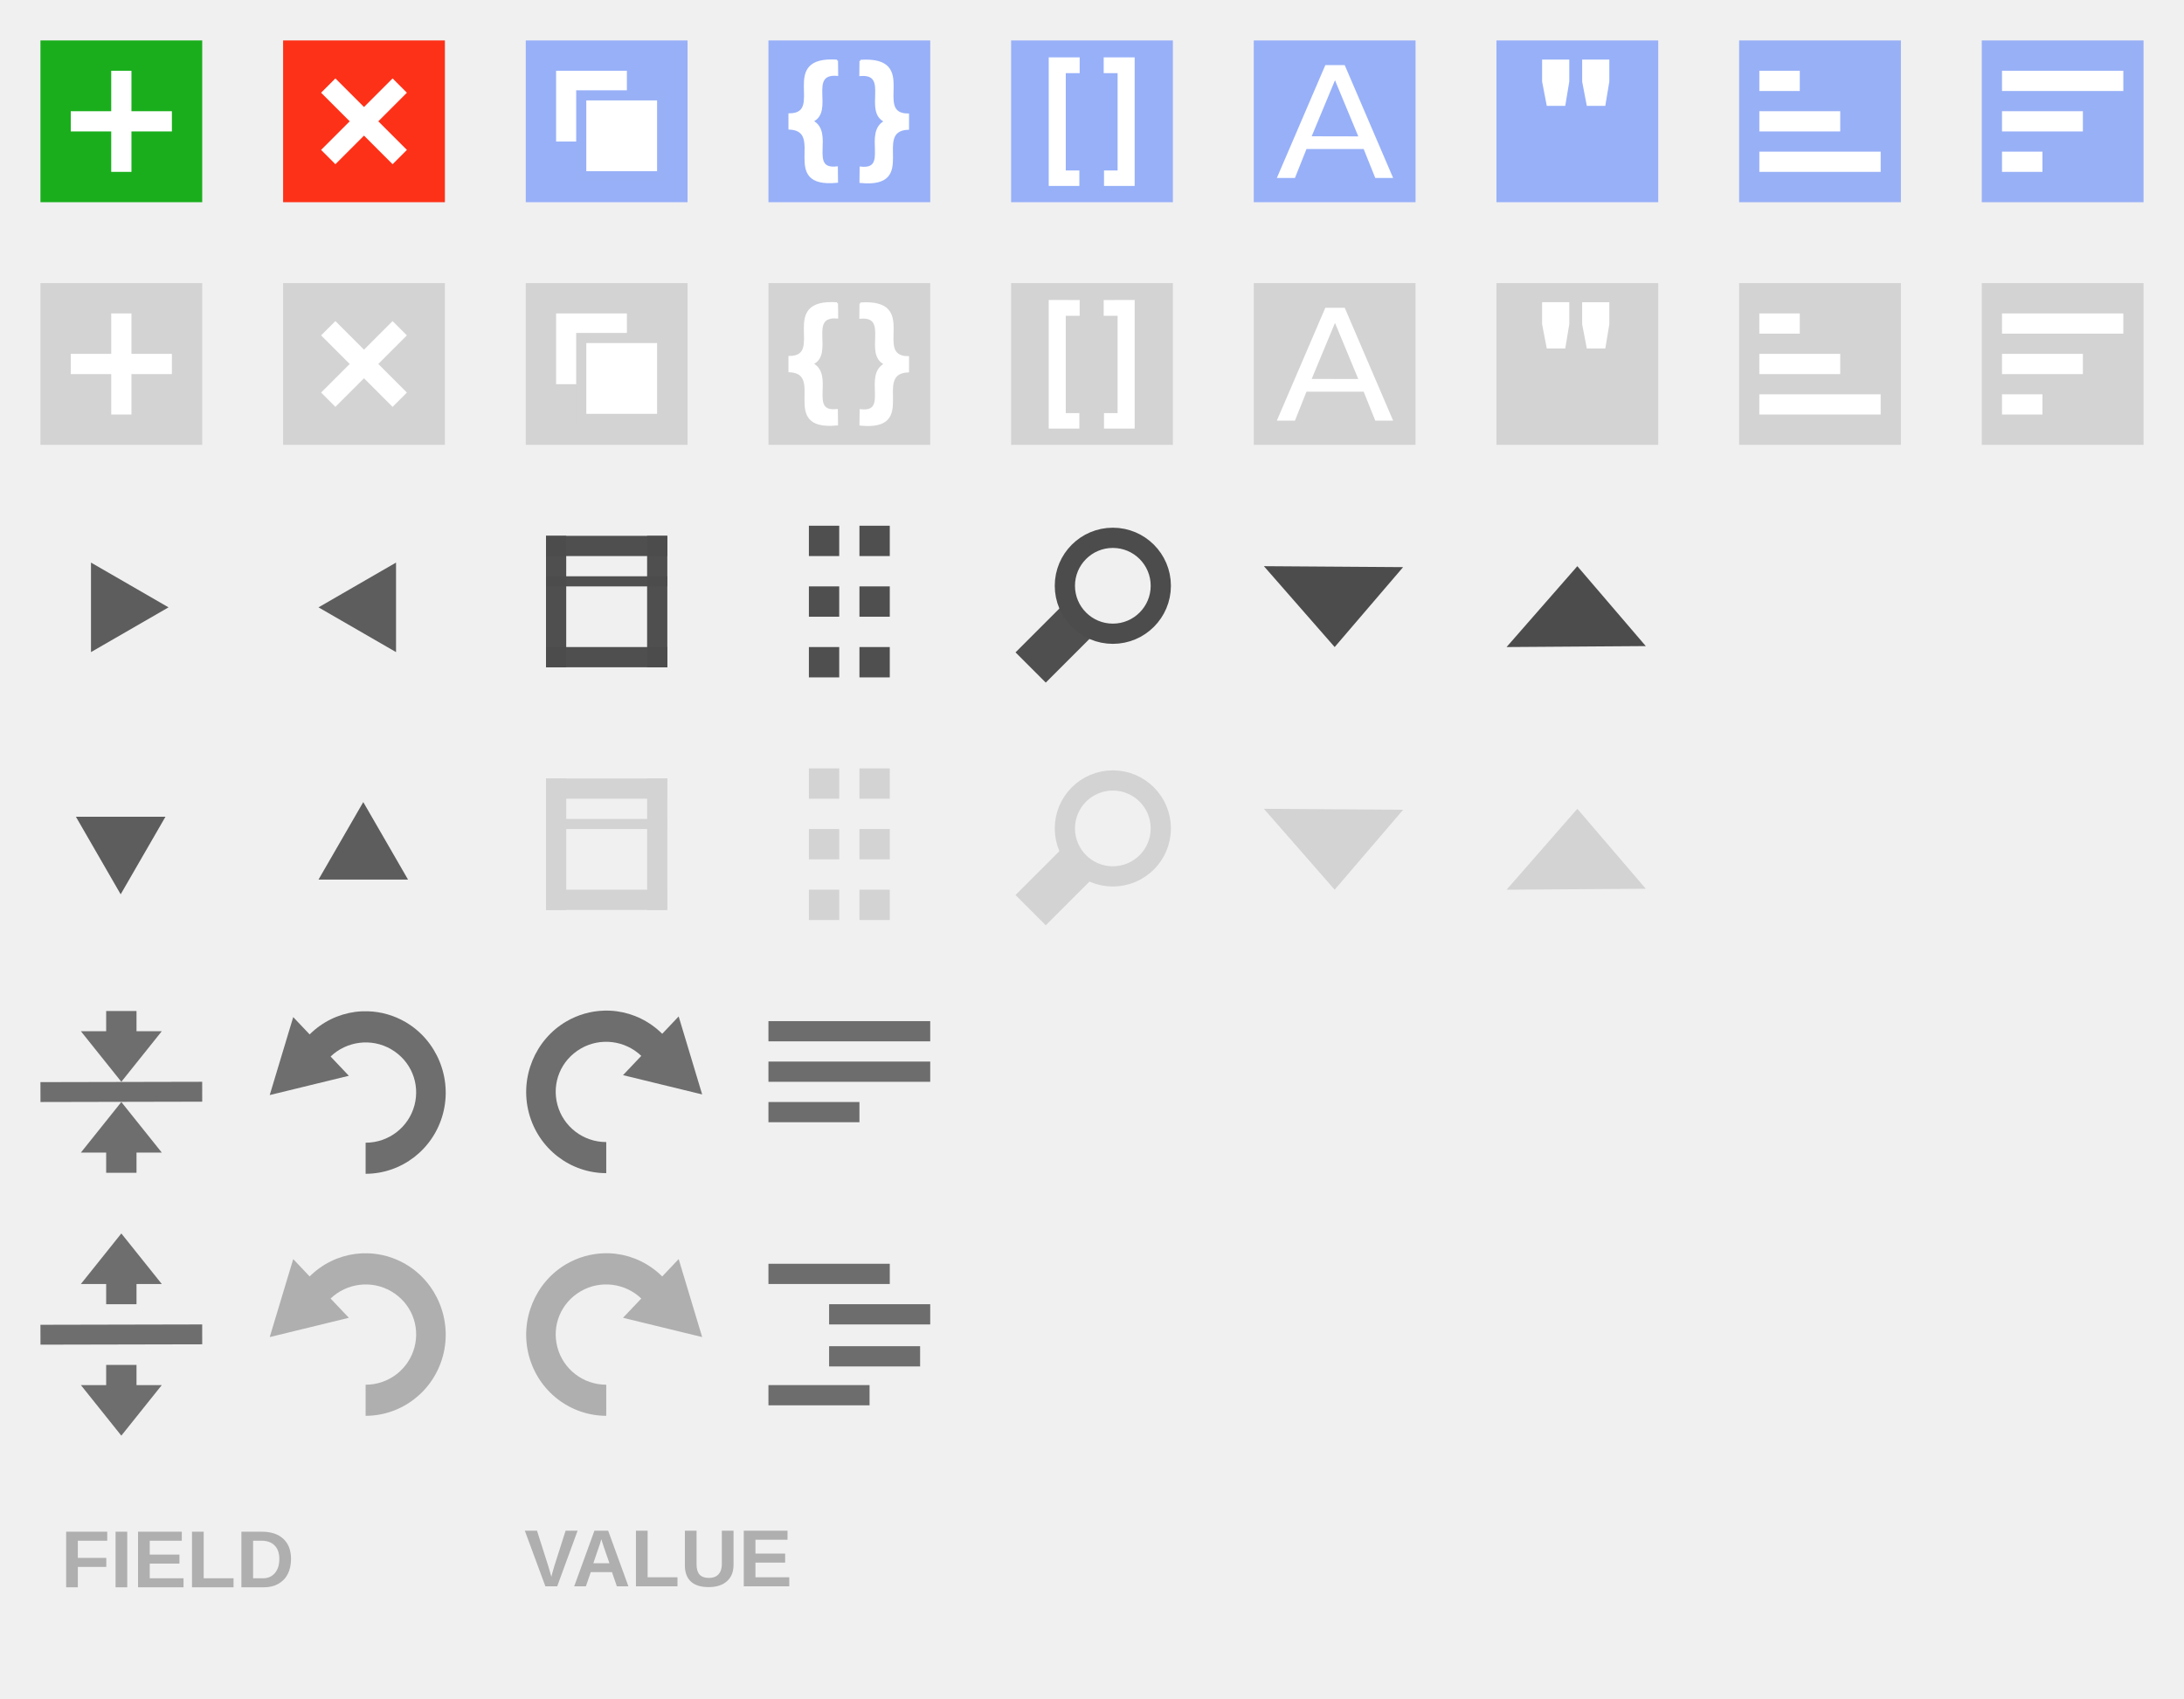
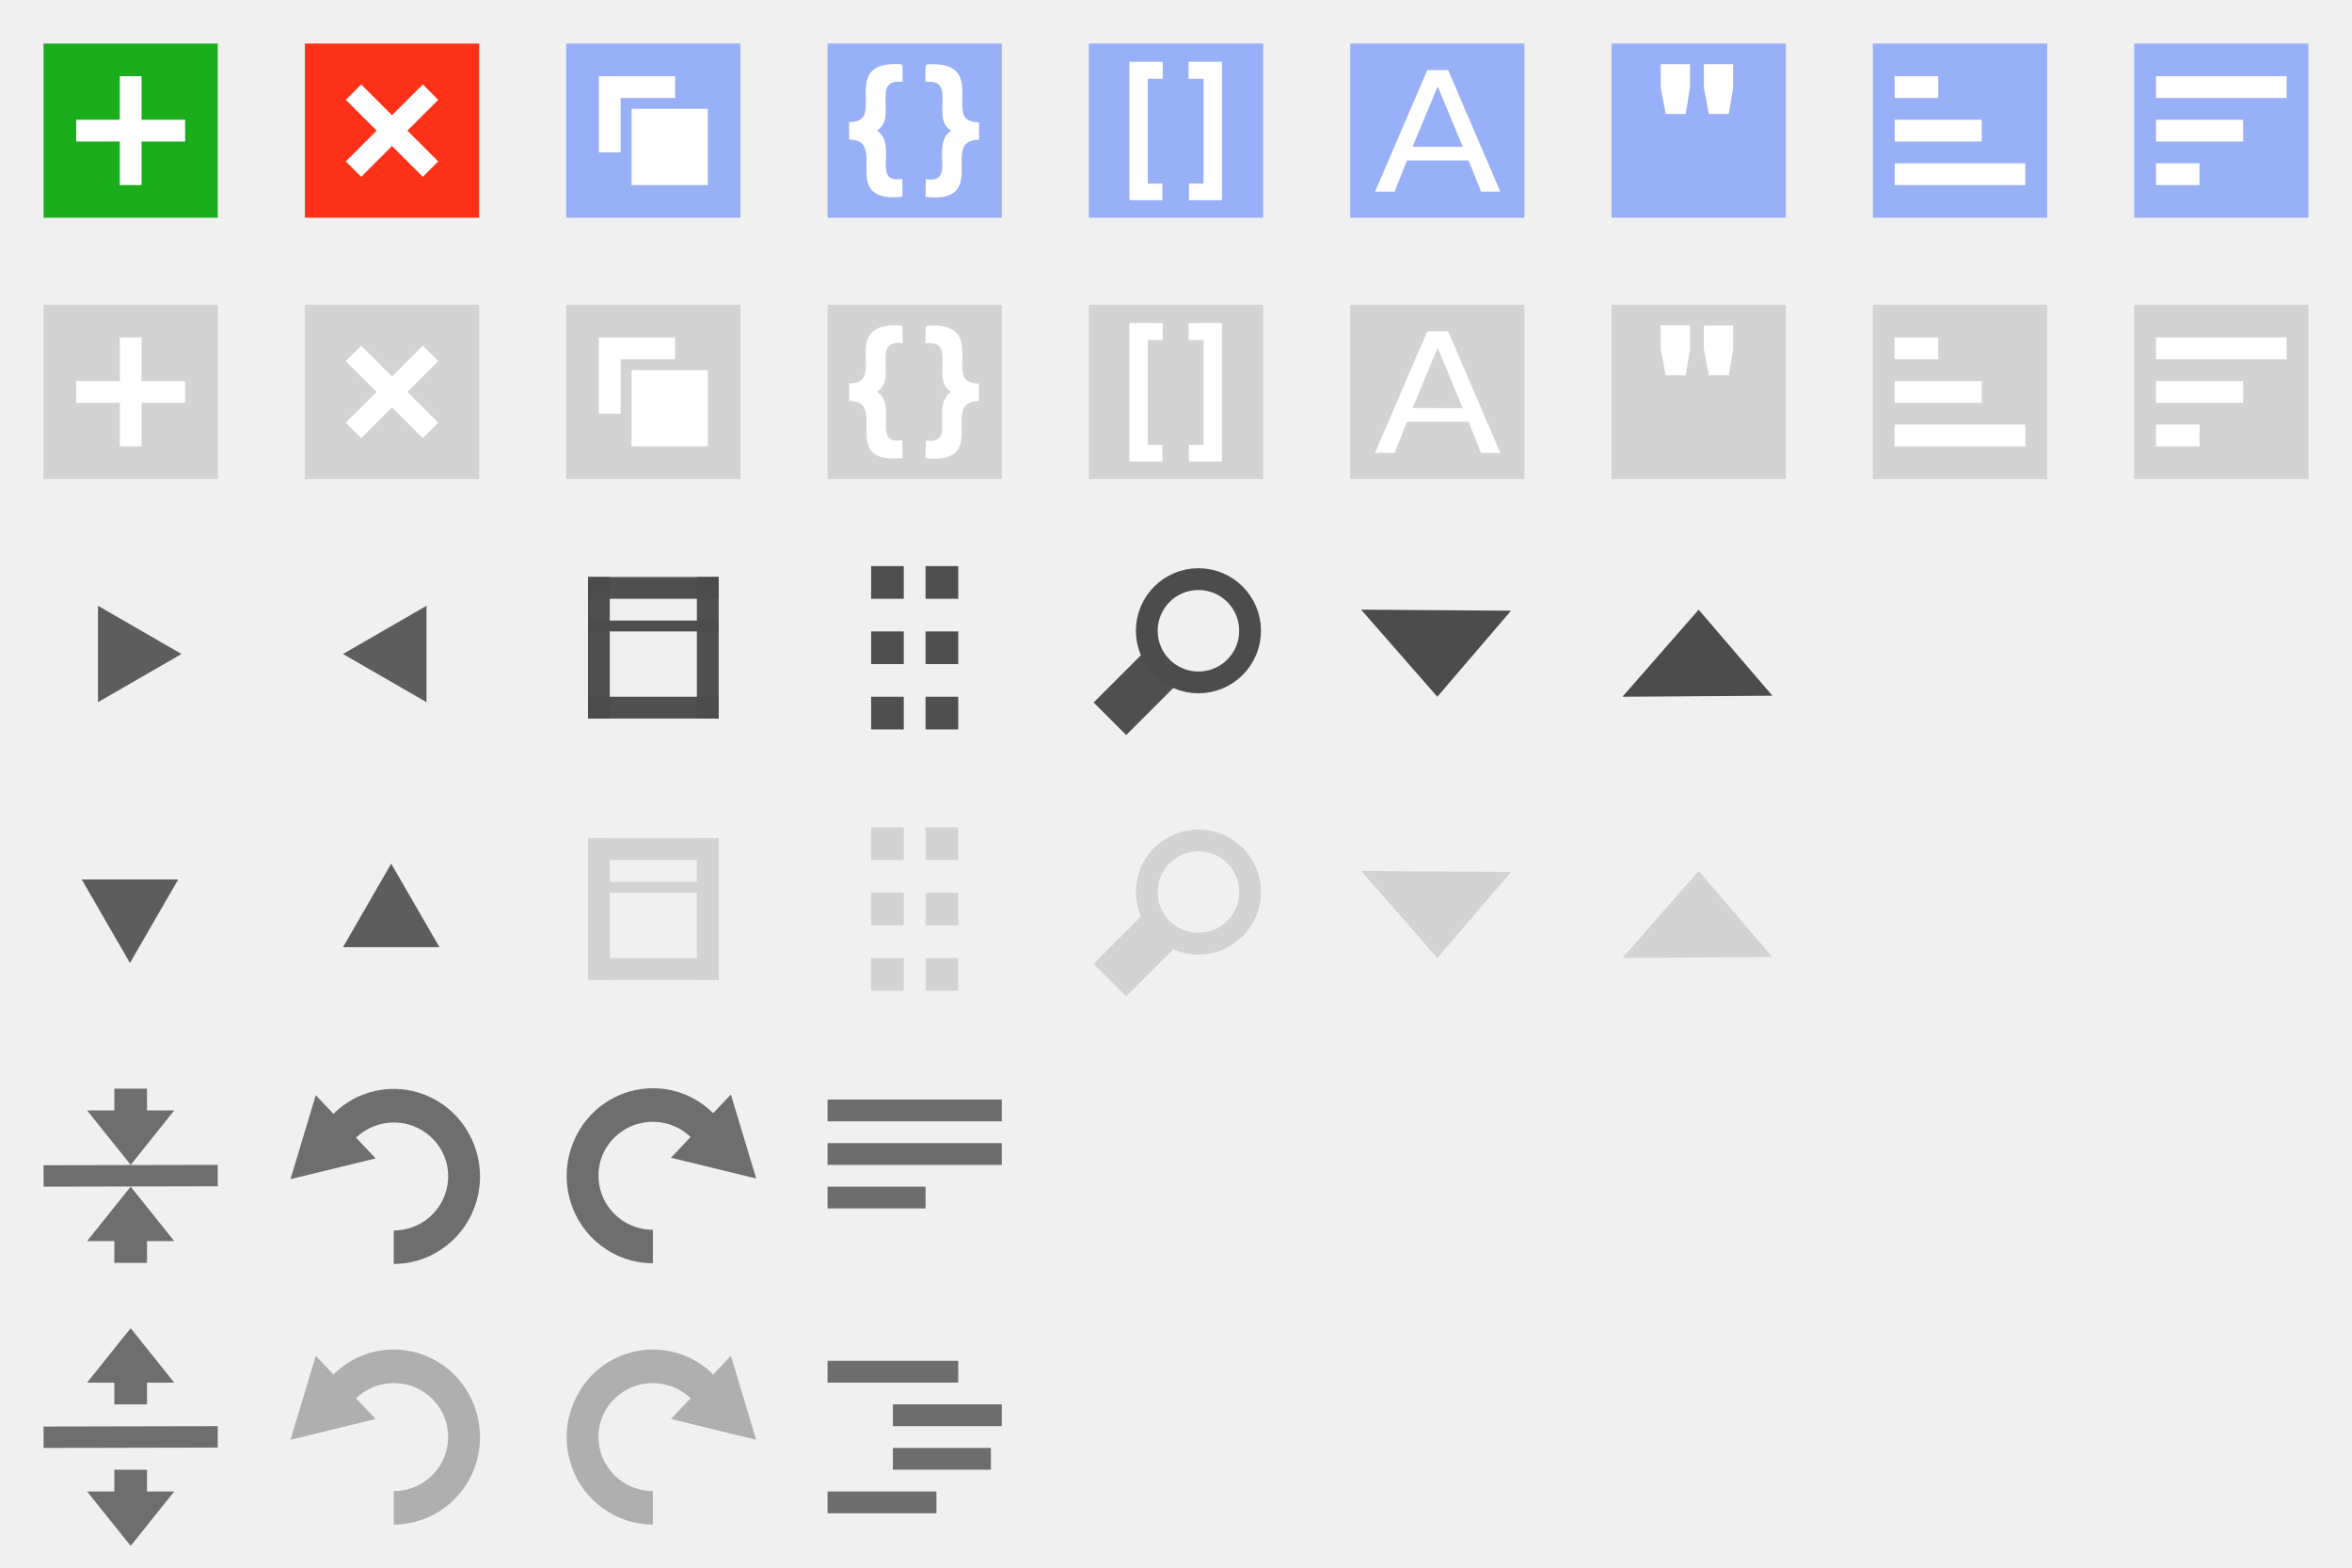
- <svg xmlns="http://www.w3.org/2000/svg" width="216" height="168" id="svg4136" version="1.1">
+ <svg xmlns="http://www.w3.org/2000/svg" width="216" height="144" id="svg4136" version="1.1">
  <defs id="defs4146" />
  <g id="g4138">
    <g id="g4394">
-       <rect style="fill:#1aae1c;fill-opacity:1" id="svg_1" height="16" width="16" y="4" x="4" stroke-width="0" stroke="#000000" fill="#98b0f6" />
-       <rect id="svg_1-7" height="16" width="16" y="4" x="28" style="fill:#fd3118;stroke:#000000;stroke-width:0;fill-opacity:1" />
-       <rect style="fill:#97b0f8;stroke:none;stroke-width:0;fill-opacity:1" x="52" y="4" width="16" height="16" id="rect4165" />
+       <rect style="fill:#1aae1c;fill-opacity:1;stroke:none;stroke-width:0" id="svg_1" height="16" width="16" y="4" x="4" />
+       <rect id="svg_1-7" height="16" width="16" y="4" x="28" style="fill:#fd3118;fill-opacity:1;stroke:none;stroke-width:0" />
+       <rect style="fill:#97b0f8;fill-opacity:1;stroke:none;stroke-width:0" x="52" y="4" width="16" height="16" id="rect4165" />
      <rect id="rect4175" height="16" width="16" y="4" x="172" style="fill:#98b0f6;stroke:none;stroke-width:0" />
      <rect id="rect4175-3" height="16" width="16" y="4" x="196" style="fill:#98b0f6;stroke:none;stroke-width:0" />
-       <g id="g4299">
-         <rect x="7" y="11" width="10" height="2" id="svg_1-1" style="fill:#ffffff;fill-opacity:1;stroke:#000000;stroke-width:0" />
-         <rect x="11" y="7" width="2" height="10" id="svg_1-1-1" style="fill:#ffffff;fill-opacity:1;stroke:#000000;stroke-width:0" />
+       <g id="g4299" style="stroke:none">
+         <rect x="7" y="11" width="10" height="2" id="svg_1-1" style="fill:#ffffff;fill-opacity:1;stroke:none;stroke-width:0" />
+         <rect x="11" y="7" width="2" height="10" id="svg_1-1-1" style="fill:#ffffff;fill-opacity:1;stroke:none;stroke-width:0" />
      </g>
-       <g id="g4299-3" transform="matrix(0.7071068,-0.7071068,0.7071068,0.7071068,19.02943,12)">
-         <rect x="7" y="11" width="10" height="2" id="svg_1-1-0" style="fill:#ffffff;fill-opacity:1;stroke:#000000;stroke-width:0" />
-         <rect x="11" y="7" width="2" height="10" id="svg_1-1-1-9" style="fill:#ffffff;fill-opacity:1;stroke:#000000;stroke-width:0" />
+       <g id="g4299-3" transform="matrix(0.7071068,-0.7071068,0.7071068,0.7071068,19.02943,12)" style="stroke:none">
+         <rect x="7" y="11" width="10" height="2" id="svg_1-1-0" style="fill:#ffffff;fill-opacity:1;stroke:none;stroke-width:0" />
+         <rect x="11" y="7" width="2" height="10" id="svg_1-1-1-9" style="fill:#ffffff;fill-opacity:1;stroke:none;stroke-width:0" />
      </g>
      <rect id="svg_1-7-5" height="7" width="7" y="7" x="55" style="fill:#ffffff;fill-opacity:1;stroke:#000000;stroke-width:0" />
-       <rect style="fill:#ffffff;fill-opacity:1;stroke:#98b0f6;stroke-width:2;stroke-miterlimit:4;stroke-dasharray:none" x="57.986" y="9.932" width="7" height="7" id="rect4354" />
-       <rect id="svg_1-7-5-7" height="7" width="7" y="9.932" x="57.986" style="fill:#ffffff;fill-opacity:1;stroke:#98b0f6;stroke-width:0;stroke-miterlimit:4;stroke-dasharray:none" />
+       <rect style="fill:#ffffff;fill-opacity:1;stroke:#98b0f6;stroke-width:2;stroke-miterlimit:4;stroke-dasharray:none" x="58" y="10" width="7" height="7" id="rect4354" />
+       <rect id="svg_1-7-5-7" height="7" width="7" y="10" x="58" style="fill:#ffffff;fill-opacity:1;stroke:#98b0f6;stroke-width:0;stroke-miterlimit:4;stroke-dasharray:none" />
      <g id="g4378">
        <rect style="fill:#ffffff;fill-opacity:1;stroke:#000000;stroke-width:0" x="198" y="11" width="8" height="2" id="svg_1-7-5-3" />
        <rect id="rect4374" height="2" width="12" y="7" x="198" style="fill:#ffffff;fill-opacity:1;stroke:#000000;stroke-width:0" />
        <rect id="rect4376" height="2" width="4" y="15" x="198" style="fill:#ffffff;fill-opacity:1;stroke:#000000;stroke-width:0" />
      </g>
      <g transform="matrix(1,0,0,-1,-23.99999,23.99999)" id="g4383">
        <rect id="rect4385" height="2" width="8" y="11" x="198" style="fill:#ffffff;fill-opacity:1;stroke:#000000;stroke-width:0" />
        <rect style="fill:#ffffff;fill-opacity:1;stroke:#000000;stroke-width:0" x="198" y="7" width="12" height="2" id="rect4387" />
        <rect style="fill:#ffffff;fill-opacity:1;stroke:#000000;stroke-width:0" x="198" y="15" width="4" height="2" id="rect4389" />
      </g>
      <rect style="fill:#97b0f8;fill-opacity:1;stroke:none" id="rect3754-4" width="16" height="16" x="76" y="4" />
      <path style="fill:#ffffff;fill-opacity:1;stroke:#ffffff;stroke-width:0.2;stroke-linecap:butt;stroke-linejoin:miter;stroke-miterlimit:4;stroke-dasharray:none;stroke-opacity:1" d="m 85.104,6.016 -0.016,1.406 c 3.027,-0.24 0.33,3.651 2.484,4.578 -2.187,1.094 0.492,4.907 -2.453,4.578 l -0.016,1.422 c 5.708,0.559 1.033,-5.101 4.703,-5.266 l 0,-1.406 c -3.613,-0.027 1.119,-5.707 -4.703,-5.312 z" id="path4351" />
      <path style="fill:#ffffff;fill-opacity:1;stroke:#ffffff;stroke-width:0.2;stroke-linecap:butt;stroke-linejoin:miter;stroke-miterlimit:4;stroke-dasharray:none;stroke-opacity:1" d="m 82.781,5.998 0.016,1.406 c -3.027,-0.24 -0.33,3.651 -2.484,4.578 2.187,1.094 -0.492,4.907 2.453,4.578 l 0.016,1.422 c -5.708,0.559 -1.033,-5.1 -4.703,-5.266 l 0,-1.406 c 3.613,-0.027 -1.119,-5.707 4.703,-5.312 z" id="path4351-9" />
      <rect style="fill:#97b0f8;fill-opacity:1;stroke:none" id="rect3754-25" width="16" height="16" x="100" y="4" />
      <path style="fill:#ffffff;fill-opacity:1;stroke:none" d="m 103.719,5.672 0,12.719 3.031,0 0,-1.531 -1.344,0 0,-9.625 1.375,0 0,-1.562 z" id="path2987" />
      <path style="fill:#ffffff;fill-opacity:1;stroke:none" d="m 112.219,5.672 0,12.719 -3.031,0 0,-1.531 1.344,0 0,-9.625 -1.375,0 0,-1.562 z" id="path2987-1" />
      <rect style="fill:#97b0f8;fill-opacity:1;stroke:none" id="rect3754-73" width="16" height="16" x="124" y="4" />
      <path style="fill:#ffffff;fill-opacity:1;stroke:none" d="m 126.282,17.603 1.79,0 1.141,-2.864 5.654,0 1.149,2.864 1.766,0 -4.787,-11.161 -1.919,0 z" id="path3780" />
      <path style="fill:#97b0f8;fill-opacity:1;stroke:none" d="m 129.727,13.479 4.609,0.01 -2.304,-5.55 z" id="path3782" />
      <rect style="fill:#97b0f8;fill-opacity:1;stroke:none" id="rect3754-35" width="16" height="16" x="148" y="4" />
      <path style="fill:#ffffff;fill-opacity:1;stroke:none" d="m 156.477,5.892 0,2.18 0.461,2.398 1.828,0 0.398,-2.398 0,-2.18 z" id="path5008-2" />
      <path style="fill:#ffffff;fill-opacity:1;stroke:none" d="m 152.516,5.891 0,2.18 0.461,2.398 1.828,0 0.398,-2.398 0,-2.18 z" id="path5008-2-8" />
    </g>
    <g id="g4430" transform="translate(0,23.99999)">
-       <rect x="4" y="4" width="16" height="16" id="rect4432" style="fill:#d3d3d3;fill-opacity:1;stroke:#000000;stroke-width:0" />
-       <rect style="fill:#d3d3d3;fill-opacity:1;stroke:#000000;stroke-width:0" x="28" y="4" width="16" height="16" id="rect4434" />
-       <rect id="rect4436" height="16" width="16" y="4" x="52" style="fill:#d3d3d3;stroke:#000000;stroke-width:0;fill-opacity:1" />
+       <rect x="4" y="4" width="16" height="16" id="rect4432" style="fill:#d3d3d3;fill-opacity:1;stroke:none;stroke-width:0" />
+       <rect style="fill:#d3d3d3;fill-opacity:1;stroke:none;stroke-width:0" x="28" y="4" width="16" height="16" id="rect4434" />
+       <rect id="rect4436" height="16" width="16" y="4" x="52" style="fill:#d3d3d3;fill-opacity:1;stroke:#000000;stroke-width:0" />
      <rect style="fill:#d3d3d3;stroke:#000000;stroke-width:0" x="172" y="4" width="16" height="16" id="rect4446" />
      <rect style="fill:#d3d3d3;stroke:#000000;stroke-width:0" x="196" y="4" width="16" height="16" id="rect4448" />
-       <g id="g4466">
-         <rect style="fill:#ffffff;fill-opacity:1;stroke:#000000;stroke-width:0" id="rect4468" height="2" width="10" y="11" x="7" />
-         <rect style="fill:#ffffff;fill-opacity:1;stroke:#000000;stroke-width:0" id="rect4470" height="10" width="2" y="7" x="11" />
+       <g id="g4466" style="stroke:none">
+         <rect style="fill:#ffffff;fill-opacity:1;stroke:none;stroke-width:0" id="rect4468" height="2" width="10" y="11" x="7" />
+         <rect style="fill:#ffffff;fill-opacity:1;stroke:none;stroke-width:0" id="rect4470" height="10" width="2" y="7" x="11" />
      </g>
-       <g transform="matrix(0.7071068,-0.7071068,0.7071068,0.7071068,19.02943,12)" id="g4472">
-         <rect style="fill:#ffffff;fill-opacity:1;stroke:#000000;stroke-width:0" id="rect4474" height="2" width="10" y="11" x="7" />
-         <rect style="fill:#ffffff;fill-opacity:1;stroke:#000000;stroke-width:0" id="rect4476" height="10" width="2" y="7" x="11" />
+       <g transform="matrix(0.7071068,-0.7071068,0.7071068,0.7071068,19.02943,12)" id="g4472" style="stroke:none">
+         <rect style="fill:#ffffff;fill-opacity:1;stroke:none;stroke-width:0" id="rect4474" height="2" width="10" y="11" x="7" />
+         <rect style="fill:#ffffff;fill-opacity:1;stroke:none;stroke-width:0" id="rect4476" height="10" width="2" y="7" x="11" />
      </g>
      <rect style="fill:#ffffff;fill-opacity:1;stroke:#000000;stroke-width:0" x="55" y="7" width="7" height="7" id="rect4478" />
-       <rect id="rect4480" height="7" width="7" y="9.932" x="57.986" style="fill:#ffffff;fill-opacity:1;stroke:#d3d3d3;stroke-width:2;stroke-miterlimit:4;stroke-dasharray:none" />
-       <rect style="fill:#ffffff;fill-opacity:1;stroke:#d3d3d3;stroke-width:0;stroke-miterlimit:4;stroke-dasharray:none" x="57.986" y="9.932" width="7" height="7" id="rect4482" />
+       <rect id="rect4480" height="7" width="7" y="10" x="58" style="fill:#ffffff;fill-opacity:1;stroke:#d3d3d3;stroke-width:2;stroke-miterlimit:4;stroke-dasharray:none" />
+       <rect style="fill:#ffffff;fill-opacity:1;stroke:#d3d3d3;stroke-width:0;stroke-miterlimit:4;stroke-dasharray:none" x="58" y="10" width="7" height="7" id="rect4482" />
      <g id="g4484">
        <rect id="rect4486" height="2" width="8" y="11" x="198" style="fill:#ffffff;fill-opacity:1;stroke:#000000;stroke-width:0" />
        <rect style="fill:#ffffff;fill-opacity:1;stroke:#000000;stroke-width:0" x="198" y="7" width="12" height="2" id="rect4488" />
        <rect style="fill:#ffffff;fill-opacity:1;stroke:#000000;stroke-width:0" x="198" y="15" width="4" height="2" id="rect4490" />
      </g>
      <g id="g4492" transform="matrix(1,0,0,-1,-23.99999,23.99999)">
        <rect style="fill:#ffffff;fill-opacity:1;stroke:#000000;stroke-width:0" x="198" y="11" width="8" height="2" id="rect4494" />
        <rect id="rect4496" height="2" width="12" y="7" x="198" style="fill:#ffffff;fill-opacity:1;stroke:#000000;stroke-width:0" />
        <rect id="rect4498" height="2" width="4" y="15" x="198" style="fill:#ffffff;fill-opacity:1;stroke:#000000;stroke-width:0" />
      </g>
      <rect style="fill:#d3d3d3;fill-opacity:1;stroke:none" id="rect3754-8" width="16" height="16" x="76" y="4" />
      <path style="fill:#ffffff;fill-opacity:1;stroke:#ffffff;stroke-width:0.2;stroke-linecap:butt;stroke-linejoin:miter;stroke-miterlimit:4;stroke-dasharray:none;stroke-opacity:1" d="m 85.104,6.016 -0.016,1.406 c 3.027,-0.24 0.33,3.651 2.484,4.578 -2.187,1.094 0.492,4.907 -2.453,4.578 l -0.016,1.422 c 5.708,0.559 1.033,-5.1 4.703,-5.266 l 0,-1.406 c -3.613,-0.027 1.119,-5.707 -4.703,-5.312 z" id="path4351-1" />
      <path style="fill:#ffffff;fill-opacity:1;stroke:#ffffff;stroke-width:0.2;stroke-linecap:butt;stroke-linejoin:miter;stroke-miterlimit:4;stroke-dasharray:none;stroke-opacity:1" d="m 82.781,5.998 0.016,1.406 c -3.027,-0.24 -0.33,3.651 -2.484,4.578 2.187,1.094 -0.492,4.907 2.453,4.578 l 0.016,1.422 c -5.708,0.559 -1.033,-5.1 -4.703,-5.266 l 0,-1.406 c 3.613,-0.027 -1.119,-5.707 4.703,-5.312 z" id="path4351-9-5" />
      <rect style="fill:#d3d3d3;fill-opacity:1;stroke:none" id="rect3754-65" width="16" height="16" x="100" y="4" />
      <path style="fill:#ffffff;fill-opacity:1;stroke:none" d="m 103.719,5.672 0,12.719 3.031,0 0,-1.531 -1.344,0 0,-9.625 1.375,0 0,-1.562 z" id="path2987-8" />
      <path style="fill:#ffffff;fill-opacity:1;stroke:none" d="m 112.219,5.672 0,12.719 -3.031,0 0,-1.531 1.344,0 0,-9.625 -1.375,0 0,-1.562 z" id="path2987-1-9" />
      <rect style="fill:#d3d3d3;fill-opacity:1;stroke:none" id="rect3754-92" width="16" height="16" x="124" y="4" />
      <path style="fill:#ffffff;fill-opacity:1;stroke:none" d="m 126.282,17.603 1.79,0 1.141,-2.864 5.654,0 1.149,2.864 1.766,0 -4.787,-11.161 -1.919,0 z" id="path3780-9" />
      <path style="fill:#d3d3d3;fill-opacity:1;stroke:none" d="m 129.727,13.479 4.609,0.01 -2.304,-5.55 z" id="path3782-2" />
      <rect style="fill:#d3d3d3;fill-opacity:1;stroke:none" id="rect3754-47" width="16" height="16" x="148" y="4" />
      <path style="fill:#ffffff;fill-opacity:1;stroke:none" d="m 156.477,5.892 0,2.18 0.461,2.398 1.828,0 0.398,-2.398 0,-2.18 z" id="path5008-2-1" />
      <path style="fill:#ffffff;fill-opacity:1;stroke:none" d="m 152.516,5.891 0,2.18 0.461,2.398 1.828,0 0.398,-2.398 0,-2.18 z" id="path5008-2-8-8" />
    </g>
  </g>
  <rect id="svg_1-7-2" height="2" width="12" y="64" x="54" style="fill:#4c4c4c;fill-opacity:0.984;stroke:none;stroke-width:0" />
  <rect id="svg_1-7-2-2" height="3" width="3" y="52" x="80" style="fill:#4c4c4c;fill-opacity:0.984;stroke:none;stroke-width:0" />
  <rect style="fill:#4c4c4c;fill-opacity:0.984;stroke:none;stroke-width:0" x="85" y="52" width="3" height="3" id="rect4561" />
  <rect style="fill:#4c4c4c;fill-opacity:0.984;stroke:none;stroke-width:0" x="80" y="58" width="3" height="3" id="rect4563" />
  <rect id="rect4565" height="3" width="3" y="58" x="85" style="fill:#4c4c4c;fill-opacity:0.984;stroke:none;stroke-width:0" />
  <rect id="rect4567" height="3" width="3" y="64" x="80" style="fill:#4c4c4c;fill-opacity:0.984;stroke:none;stroke-width:0" />
  <rect style="fill:#4c4c4c;fill-opacity:0.984;stroke:none;stroke-width:0" x="85" y="64" width="3" height="3" id="rect4569" />
  <circle style="opacity:1;fill:none;fill-opacity:1;stroke:#4c4c4c;stroke-width:2;stroke-linecap:round;stroke-linejoin:round;stroke-miterlimit:4;stroke-dasharray:none" id="path4571" cx="110.061" cy="57.939" r="4.744" />
  <rect style="fill:#4c4c4c;fill-opacity:0.984;stroke:none;stroke-width:0" x="116.646" y="-31.798" width="4.23" height="6.405" id="rect4563-2" transform="matrix(0.7071068,0.7071068,-0.7071068,0.7071068,0,0)" />
-   <path style="fill:#4c4c4c;fill-opacity:1;fill-rule:evenodd;stroke:none;stroke-width:0;stroke-linecap:butt;stroke-linejoin:miter;stroke-opacity:1;stroke-miterlimit:4;stroke-dasharray:none" d="m 125,56 13.77,0.095 L 132,64 Z" id="path4613" />
-   <path id="path4615" d="M 149,64 162.77,63.905 156,56 Z" style="fill:#4c4c4c;fill-opacity:1;fill-rule:evenodd;stroke:none;stroke-width:0;stroke-linecap:butt;stroke-linejoin:miter;stroke-opacity:1;stroke-miterlimit:4;stroke-dasharray:none" />
+   <path style="fill:#4c4c4c;fill-opacity:1;fill-rule:evenodd;stroke:none;stroke-width:0;stroke-linecap:butt;stroke-linejoin:miter;stroke-miterlimit:4;stroke-dasharray:none;stroke-opacity:1" d="M 125,56 138.77,56.095 132,64 Z" id="path4613" />
+   <path id="path4615" d="M 149,64 162.77,63.905 156,56 Z" style="fill:#4c4c4c;fill-opacity:1;fill-rule:evenodd;stroke:none;stroke-width:0;stroke-linecap:butt;stroke-linejoin:miter;stroke-miterlimit:4;stroke-dasharray:none;stroke-opacity:1" />
  <rect style="fill:#4c4c4c;fill-opacity:0.984;stroke:none;stroke-width:0" x="54" y="53" width="12" height="2" id="rect4638" />
  <rect id="svg_1-7-2-24" height="2" width="13" y="-56" x="53" style="fill:#4c4c4c;fill-opacity:0.984;stroke:none;stroke-width:0" transform="matrix(0,1,-1,0,0,0)" />
  <rect transform="matrix(0,1,-1,0,0,0)" style="fill:#4c4c4c;fill-opacity:0.984;stroke:none;stroke-width:0" x="53" y="-66" width="13" height="2" id="rect4657" />
  <rect id="rect4659" height="1" width="12" y="57" x="54" style="fill:#4c4c4c;fill-opacity:0.984;stroke:none;stroke-width:0" />
  <rect style="fill:#d3d3d3;fill-opacity:1;stroke:none;stroke-width:0;stroke-opacity:1" x="54" y="88" width="12" height="2" id="rect4661" />
  <rect style="fill:#d3d3d3;fill-opacity:1;stroke:none;stroke-width:0;stroke-opacity:1" x="80" y="76" width="3" height="3" id="rect4663" />
  <rect id="rect4665" height="3" width="3" y="76" x="85" style="fill:#d3d3d3;fill-opacity:1;stroke:none;stroke-width:0;stroke-opacity:1" />
  <rect id="rect4667" height="3" width="3" y="82" x="80" style="fill:#d3d3d3;fill-opacity:1;stroke:none;stroke-width:0;stroke-opacity:1" />
  <rect style="fill:#d3d3d3;fill-opacity:1;stroke:none;stroke-width:0;stroke-opacity:1" x="85" y="82" width="3" height="3" id="rect4669" />
  <rect style="fill:#d3d3d3;fill-opacity:1;stroke:none;stroke-width:0;stroke-opacity:1" x="80" y="88" width="3" height="3" id="rect4671" />
  <rect id="rect4673" height="3" width="3" y="88" x="85" style="fill:#d3d3d3;fill-opacity:1;stroke:none;stroke-width:0;stroke-opacity:1" />
  <circle r="4.744" cy="81.939" cx="110.061" id="circle4675" style="opacity:1;fill:none;fill-opacity:1;stroke:#d3d3d3;stroke-width:2;stroke-linecap:round;stroke-linejoin:round;stroke-miterlimit:4;stroke-dasharray:none;stroke-opacity:1" />
  <rect transform="matrix(0.7071068,0.7071068,-0.7071068,0.7071068,0,0)" id="rect4677" height="6.405" width="4.23" y="-14.827" x="133.616" style="fill:#d3d3d3;fill-opacity:1;stroke:#d3d3d3;stroke-width:0;stroke-opacity:1" />
-   <path id="path4679" d="m 125,80 13.77,0.095 L 132,88 Z" style="fill:#d3d3d3;fill-opacity:1;fill-rule:evenodd;stroke:#d3d3d3;stroke-width:0;stroke-linecap:butt;stroke-linejoin:miter;stroke-opacity:1;stroke-miterlimit:4;stroke-dasharray:none" />
-   <path style="fill:#d3d3d3;fill-opacity:1;fill-rule:evenodd;stroke:#d3d3d3;stroke-width:0;stroke-linecap:butt;stroke-linejoin:miter;stroke-opacity:1;stroke-miterlimit:4;stroke-dasharray:none" d="M 149,88 162.77,87.906 156,80 Z" id="path4681" />
+   <path id="path4679" d="m 125,80 13.77,0.095 L 132,88 Z" style="fill:#d3d3d3;fill-opacity:1;fill-rule:evenodd;stroke:#d3d3d3;stroke-width:0;stroke-linecap:butt;stroke-linejoin:miter;stroke-miterlimit:4;stroke-dasharray:none;stroke-opacity:1" />
+   <path style="fill:#d3d3d3;fill-opacity:1;fill-rule:evenodd;stroke:#d3d3d3;stroke-width:0;stroke-linecap:butt;stroke-linejoin:miter;stroke-miterlimit:4;stroke-dasharray:none;stroke-opacity:1" d="M 149,88 162.77,87.905 156,80 Z" id="path4681" />
  <rect id="rect4683" height="2" width="12" y="77" x="54" style="fill:#d3d3d3;fill-opacity:1;stroke:none;stroke-width:0;stroke-opacity:1" />
  <rect transform="matrix(0,1,-1,0,0,0)" style="fill:#d3d3d3;fill-opacity:1;stroke:none;stroke-width:0;stroke-opacity:1" x="77" y="-56" width="13" height="2" id="rect4685" />
  <rect id="rect4687" height="2" width="13" y="-66" x="77" style="fill:#d3d3d3;fill-opacity:1;stroke:none;stroke-width:0;stroke-opacity:1" transform="matrix(0,1,-1,0,0,0)" />
  <rect style="fill:#d3d3d3;fill-opacity:1;stroke:none;stroke-width:0;stroke-opacity:1" x="54" y="81" width="12" height="1" id="rect4689" />
  <rect id="rect4761-1" height="2" width="16" y="101" x="76" style="fill:#4c4c4c;fill-opacity:0.8;stroke:none;stroke-width:0" />
  <rect id="rect4761-0" height="2" width="16" y="105" x="76" style="fill:#4c4c4c;fill-opacity:0.8;stroke:none;stroke-width:0" />
  <rect id="rect4761-7" height="2" width="9" y="109" x="76" style="fill:#4c4c4c;fill-opacity:0.8;stroke:none;stroke-width:0" />
  <rect id="rect4761-1-1" height="2" width="12" y="125" x="76" style="fill:#4c4c4c;fill-opacity:0.8;stroke:none;stroke-width:0" />
  <rect id="rect4761-1-1-4" height="2" width="10" y="137" x="76" style="fill:#4c4c4c;fill-opacity:0.8;stroke:none;stroke-width:0" />
  <rect id="rect4761-1-1-4-4" height="2" width="10" y="129" x="82" style="fill:#4c4c4c;fill-opacity:0.8;stroke:none;stroke-width:0" />
-   <rect id="rect4761-1-1-4-4-3" height="2" width="9" y="133.154" x="82" style="fill:#4c4c4c;fill-opacity:0.8;stroke:none;stroke-width:0" />
-   <path style="color:#000000;font-style:normal;font-variant:normal;font-weight:normal;font-stretch:normal;font-size:medium;line-height:normal;font-family:sans-serif;text-indent:0;text-align:start;text-decoration:none;text-decoration-line:none;text-decoration-style:solid;text-decoration-color:#000000;letter-spacing:normal;word-spacing:normal;text-transform:none;direction:ltr;block-progression:tb;writing-mode:lr-tb;baseline-shift:baseline;text-anchor:start;white-space:normal;clip-rule:nonzero;display:inline;overflow:visible;visibility:visible;opacity:0.8;isolation:auto;mix-blend-mode:normal;color-interpolation:sRGB;color-interpolation-filters:linearRGB;solid-color:#000000;solid-opacity:1;fill:#4d4d4d;fill-opacity:1;fill-rule:nonzero;stroke:none;stroke-width:2.662;stroke-linecap:butt;stroke-linejoin:miter;stroke-miterlimit:4;stroke-dasharray:none;stroke-dashoffset:0;stroke-opacity:1;color-rendering:auto;image-rendering:auto;shape-rendering:auto;text-rendering:auto;enable-background:accumulate" d="m 36.398,100.025 c -0.423,-0.013 -0.847,0.007 -1.266,0.062 -1.657,0.22 -3.245,0.974 -4.508,2.227 L 29,100.6 26.676,108.312 34.502,106.406 32.697,104.5 c 1.598,-1.531 4.049,-1.845 5.984,-0.721 1.971,1.145 2.882,3.397 2.309,5.551 -0.573,2.153 -2.534,3.695 -4.83,3.695 l 0,3.074 c 3.551,0 6.71,-2.411 7.65,-5.941 0.94,-3.53 -0.618,-7.274 -3.711,-9.07 -1.16,-0.674 -2.431,-1.023 -3.701,-1.062 z" id="path4138" />
-   <path style="color:#000000;font-style:normal;font-variant:normal;font-weight:normal;font-stretch:normal;font-size:medium;line-height:normal;font-family:sans-serif;text-indent:0;text-align:start;text-decoration:none;text-decoration-line:none;text-decoration-style:solid;text-decoration-color:#000000;letter-spacing:normal;word-spacing:normal;text-transform:none;direction:ltr;block-progression:tb;writing-mode:lr-tb;baseline-shift:baseline;text-anchor:start;white-space:normal;clip-rule:nonzero;display:inline;overflow:visible;visibility:visible;opacity:0.8;isolation:auto;mix-blend-mode:normal;color-interpolation:sRGB;color-interpolation-filters:linearRGB;solid-color:#000000;solid-opacity:1;fill:#4d4d4d;fill-opacity:1;fill-rule:nonzero;stroke:none;stroke-width:2.662;stroke-linecap:butt;stroke-linejoin:miter;stroke-miterlimit:4;stroke-dasharray:none;stroke-dashoffset:0;stroke-opacity:1;color-rendering:auto;image-rendering:auto;shape-rendering:auto;text-rendering:auto;enable-background:accumulate" d="m 59.723,99.963 c -1.27,0.039 -2.541,0.389 -3.701,1.062 -3.092,1.797 -4.651,5.54 -3.711,9.07 0.94,3.53 4.098,5.941 7.648,5.941 l 0,-3.074 c -2.296,0 -4.257,-1.542 -4.83,-3.695 -0.573,-2.153 0.337,-4.406 2.309,-5.551 1.936,-1.125 4.389,-0.81 5.986,0.721 l -1.807,1.906 7.828,1.906 -2.324,-7.713 -1.627,1.717 c -1.263,-1.253 -2.849,-2.009 -4.506,-2.229 -0.419,-0.056 -0.842,-0.076 -1.266,-0.062 z" id="path4138-1" />
+   <rect id="rect4761-1-1-4-4-3" height="2" width="9" y="133" x="82" style="fill:#4c4c4c;fill-opacity:0.8;stroke:none;stroke-width:0" />
+   <path style="color:#000000;font-style:normal;font-variant:normal;font-weight:normal;font-stretch:normal;font-size:medium;line-height:normal;font-family:sans-serif;text-indent:0;text-align:start;text-decoration:none;text-decoration-line:none;text-decoration-style:solid;text-decoration-color:#000000;letter-spacing:normal;word-spacing:normal;text-transform:none;direction:ltr;block-progression:tb;writing-mode:lr-tb;baseline-shift:baseline;text-anchor:start;white-space:normal;clip-rule:nonzero;display:inline;overflow:visible;visibility:visible;opacity:0.8;isolation:auto;mix-blend-mode:normal;color-interpolation:sRGB;color-interpolation-filters:linearRGB;solid-color:#000000;solid-opacity:1;fill:#4d4d4d;fill-opacity:1;fill-rule:nonzero;stroke:none;stroke-width:2.662;stroke-linecap:butt;stroke-linejoin:miter;stroke-miterlimit:4;stroke-dasharray:none;stroke-dashoffset:0;stroke-opacity:1;color-rendering:auto;image-rendering:auto;shape-rendering:auto;text-rendering:auto;enable-background:accumulate" d="m 36.398,100.025 c -0.423,-0.013 -0.847,0.01 -1.266,0.062 -1.657,0.22 -3.245,0.974 -4.508,2.227 L 29,100.599 l -2.324,7.713 7.826,-1.906 -1.805,-1.906 c 1.598,-1.531 4.049,-1.845 5.984,-0.721 1.971,1.145 2.882,3.397 2.309,5.551 -0.573,2.153 -2.534,3.695 -4.83,3.695 l 0,3.074 c 3.551,0 6.71,-2.411 7.65,-5.941 0.94,-3.53 -0.618,-7.274 -3.711,-9.07 -1.16,-0.674 -2.431,-1.023 -3.701,-1.062 z" id="path4138" />
+   <path style="color:#000000;font-style:normal;font-variant:normal;font-weight:normal;font-stretch:normal;font-size:medium;line-height:normal;font-family:sans-serif;text-indent:0;text-align:start;text-decoration:none;text-decoration-line:none;text-decoration-style:solid;text-decoration-color:#000000;letter-spacing:normal;word-spacing:normal;text-transform:none;direction:ltr;block-progression:tb;writing-mode:lr-tb;baseline-shift:baseline;text-anchor:start;white-space:normal;clip-rule:nonzero;display:inline;overflow:visible;visibility:visible;opacity:0.8;isolation:auto;mix-blend-mode:normal;color-interpolation:sRGB;color-interpolation-filters:linearRGB;solid-color:#000000;solid-opacity:1;fill:#4d4d4d;fill-opacity:1;fill-rule:nonzero;stroke:none;stroke-width:2.662;stroke-linecap:butt;stroke-linejoin:miter;stroke-miterlimit:4;stroke-dasharray:none;stroke-dashoffset:0;stroke-opacity:1;color-rendering:auto;image-rendering:auto;shape-rendering:auto;text-rendering:auto;enable-background:accumulate" d="m 59.723,99.963 c -1.27,0.039 -2.541,0.389 -3.701,1.062 -3.092,1.797 -4.651,5.54 -3.711,9.07 0.94,3.53 4.098,5.941 7.648,5.941 l 0,-3.074 c -2.296,0 -4.257,-1.542 -4.83,-3.695 -0.573,-2.153 0.337,-4.406 2.309,-5.551 1.936,-1.125 4.389,-0.81 5.986,0.721 l -1.807,1.906 7.828,1.906 -2.324,-7.713 -1.627,1.717 c -1.263,-1.253 -2.849,-2.009 -4.506,-2.228 -0.419,-0.055 -0.842,-0.076 -1.266,-0.062 z" id="path4138-1" />
  <path style="opacity:0.8;fill:#4d4d4d;fill-opacity:1;stroke:none" d="m 10.5,100 0,2 -2.5,0 L 12,107 l 4,-5 -2.5,0 0,-2 -3,0 z" id="path3055-0-77" />
  <path style="opacity:0.8;fill:none;stroke:#4d4d4d;stroke-width:1.966;stroke-linecap:square;stroke-linejoin:miter;stroke-miterlimit:4;stroke-dasharray:none;stroke-opacity:1" d="m 4.985,108.015 14.03,-0.03" id="path5244-5-0-5" />
  <path style="opacity:0.8;fill:none;stroke:#4d4d4d;stroke-width:1.966;stroke-linecap:square;stroke-linejoin:miter;stroke-miterlimit:4;stroke-dasharray:none;stroke-opacity:1" d="m 4.985,132.015 14.03,-0.03" id="path5244-5-0-5-8" />
-   <path style="color:#000000;font-style:normal;font-variant:normal;font-weight:normal;font-stretch:normal;font-size:medium;line-height:normal;font-family:sans-serif;text-indent:0;text-align:start;text-decoration:none;text-decoration-line:none;text-decoration-style:solid;text-decoration-color:#000000;letter-spacing:normal;word-spacing:normal;text-transform:none;direction:ltr;block-progression:tb;writing-mode:lr-tb;baseline-shift:baseline;text-anchor:start;white-space:normal;clip-rule:nonzero;display:inline;overflow:visible;visibility:visible;opacity:0.4;isolation:auto;mix-blend-mode:normal;color-interpolation:sRGB;color-interpolation-filters:linearRGB;solid-color:#000000;solid-opacity:1;fill:#4d4d4d;fill-opacity:1;fill-rule:nonzero;stroke:none;stroke-width:2.662;stroke-linecap:butt;stroke-linejoin:miter;stroke-miterlimit:4;stroke-dasharray:none;stroke-dashoffset:0;stroke-opacity:1;color-rendering:auto;image-rendering:auto;shape-rendering:auto;text-rendering:auto;enable-background:accumulate" d="m 36.398,123.963 c -0.423,-0.013 -0.847,0.007 -1.266,0.062 -1.657,0.22 -3.245,0.974 -4.508,2.227 L 29,124.537 26.676,132.25 l 7.826,-1.906 -1.805,-1.906 c 1.598,-1.531 4.049,-1.845 5.984,-0.721 1.971,1.145 2.882,3.397 2.309,5.551 -0.573,2.153 -2.534,3.695 -4.83,3.695 l 0,3.074 c 3.551,0 6.71,-2.409 7.65,-5.939 0.94,-3.53 -0.618,-7.276 -3.711,-9.072 -1.16,-0.674 -2.431,-1.023 -3.701,-1.062 z" id="path4138-12" />
-   <path style="color:#000000;font-style:normal;font-variant:normal;font-weight:normal;font-stretch:normal;font-size:medium;line-height:normal;font-family:sans-serif;text-indent:0;text-align:start;text-decoration:none;text-decoration-line:none;text-decoration-style:solid;text-decoration-color:#000000;letter-spacing:normal;word-spacing:normal;text-transform:none;direction:ltr;block-progression:tb;writing-mode:lr-tb;baseline-shift:baseline;text-anchor:start;white-space:normal;clip-rule:nonzero;display:inline;overflow:visible;visibility:visible;opacity:0.4;isolation:auto;mix-blend-mode:normal;color-interpolation:sRGB;color-interpolation-filters:linearRGB;solid-color:#000000;solid-opacity:1;fill:#4d4d4d;fill-opacity:1;fill-rule:nonzero;stroke:none;stroke-width:2.662;stroke-linecap:butt;stroke-linejoin:miter;stroke-miterlimit:4;stroke-dasharray:none;stroke-dashoffset:0;stroke-opacity:1;color-rendering:auto;image-rendering:auto;shape-rendering:auto;text-rendering:auto;enable-background:accumulate" d="m 59.723,123.963 c -1.27,0.039 -2.541,0.389 -3.701,1.062 -3.092,1.797 -4.651,5.542 -3.711,9.072 0.94,3.53 4.098,5.939 7.648,5.939 l 0,-3.074 c -2.296,0 -4.257,-1.542 -4.83,-3.695 -0.573,-2.153 0.337,-4.405 2.309,-5.551 1.936,-1.125 4.389,-0.81 5.986,0.721 l -1.807,1.906 7.828,1.906 -2.324,-7.713 -1.627,1.717 c -1.263,-1.253 -2.849,-2.009 -4.506,-2.229 -0.419,-0.056 -0.842,-0.076 -1.266,-0.062 z" id="path4138-1-3" />
+   <path style="color:#000000;font-style:normal;font-variant:normal;font-weight:normal;font-stretch:normal;font-size:medium;line-height:normal;font-family:sans-serif;text-indent:0;text-align:start;text-decoration:none;text-decoration-line:none;text-decoration-style:solid;text-decoration-color:#000000;letter-spacing:normal;word-spacing:normal;text-transform:none;direction:ltr;block-progression:tb;writing-mode:lr-tb;baseline-shift:baseline;text-anchor:start;white-space:normal;clip-rule:nonzero;display:inline;overflow:visible;visibility:visible;opacity:0.4;isolation:auto;mix-blend-mode:normal;color-interpolation:sRGB;color-interpolation-filters:linearRGB;solid-color:#000000;solid-opacity:1;fill:#4d4d4d;fill-opacity:1;fill-rule:nonzero;stroke:none;stroke-width:2.662;stroke-linecap:butt;stroke-linejoin:miter;stroke-miterlimit:4;stroke-dasharray:none;stroke-dashoffset:0;stroke-opacity:1;color-rendering:auto;image-rendering:auto;shape-rendering:auto;text-rendering:auto;enable-background:accumulate" d="m 36.398,123.963 c -0.423,-0.013 -0.847,0.01 -1.266,0.062 -1.657,0.22 -3.245,0.974 -4.508,2.227 L 29,124.537 l -2.324,7.713 7.826,-1.906 -1.805,-1.906 c 1.598,-1.531 4.049,-1.845 5.984,-0.721 1.971,1.145 2.882,3.397 2.309,5.551 -0.573,2.153 -2.534,3.695 -4.83,3.695 l 0,3.074 c 3.551,0 6.71,-2.409 7.65,-5.939 0.94,-3.53 -0.618,-7.276 -3.711,-9.072 -1.16,-0.674 -2.431,-1.023 -3.701,-1.062 z" id="path4138-12" />
+   <path style="color:#000000;font-style:normal;font-variant:normal;font-weight:normal;font-stretch:normal;font-size:medium;line-height:normal;font-family:sans-serif;text-indent:0;text-align:start;text-decoration:none;text-decoration-line:none;text-decoration-style:solid;text-decoration-color:#000000;letter-spacing:normal;word-spacing:normal;text-transform:none;direction:ltr;block-progression:tb;writing-mode:lr-tb;baseline-shift:baseline;text-anchor:start;white-space:normal;clip-rule:nonzero;display:inline;overflow:visible;visibility:visible;opacity:0.4;isolation:auto;mix-blend-mode:normal;color-interpolation:sRGB;color-interpolation-filters:linearRGB;solid-color:#000000;solid-opacity:1;fill:#4d4d4d;fill-opacity:1;fill-rule:nonzero;stroke:none;stroke-width:2.662;stroke-linecap:butt;stroke-linejoin:miter;stroke-miterlimit:4;stroke-dasharray:none;stroke-dashoffset:0;stroke-opacity:1;color-rendering:auto;image-rendering:auto;shape-rendering:auto;text-rendering:auto;enable-background:accumulate" d="m 59.723,123.963 c -1.27,0.039 -2.541,0.389 -3.701,1.062 -3.092,1.797 -4.651,5.542 -3.711,9.072 0.94,3.53 4.098,5.939 7.648,5.939 l 0,-3.074 c -2.296,0 -4.257,-1.542 -4.83,-3.695 -0.573,-2.153 0.337,-4.405 2.309,-5.551 1.936,-1.125 4.389,-0.81 5.986,0.721 l -1.807,1.906 7.828,1.906 -2.324,-7.713 -1.627,1.717 c -1.263,-1.253 -2.849,-2.009 -4.506,-2.228 -0.419,-0.055 -0.842,-0.076 -1.266,-0.062 z" id="path4138-1-3" />
  <path id="path6191" d="m 10.5,116 0,-2 -2.5,0 L 12,109 l 4,5 -2.5,0 0,2 -3,0 z" style="opacity:0.8;fill:#4d4d4d;fill-opacity:1;stroke:none" />
  <path style="opacity:0.8;fill:#4d4d4d;fill-opacity:1;stroke:none" d="m 10.5,129 0,-2 -2.5,0 L 12,122 l 4,5 -2.5,0 0,2 -3,0 z" id="path6193" />
  <path id="path6195" d="m 10.5,135 0,2 -2.5,0 L 12,142 l 4,-5 -2.5,0 0,-2 -3,0 z" style="opacity:0.8;fill:#4d4d4d;fill-opacity:1;stroke:none" />
-   <text xml:space="preserve" style="font-style:normal;font-variant:normal;font-weight:bold;font-stretch:normal;font-size:8px;line-height:125%;font-family:'DejaVu Sans Mono';-inkscape-font-specification:'DejaVu Sans Mono Bold';letter-spacing:0px;word-spacing:0px;opacity:0.4;fill:#4d4d4d;fill-opacity:1;stroke:none" x="51.844" y="156.903" id="text3092-0" transform="scale(1.000007,0.9999931)">
-     <tspan id="tspan3094-3" x="51.844" y="156.903" style="font-style:normal;font-variant:normal;font-weight:bold;font-stretch:normal;font-size:8px;font-family:Arial;-inkscape-font-specification:'Arial Bold';fill:#4d4d4d;fill-opacity:1">VALUE</tspan>
-   </text>
-   <text xml:space="preserve" style="font-style:normal;font-variant:normal;font-weight:bold;font-stretch:normal;font-size:8px;line-height:125%;font-family:'DejaVu Sans Mono';-inkscape-font-specification:'DejaVu Sans Mono Bold';letter-spacing:0px;word-spacing:0px;opacity:0.4;fill:#4d4d4d;fill-opacity:1;stroke:none" x="6.01" y="157.001" id="text3092" transform="scale(1.000005,0.9999952)">
-     <tspan id="tspan3094" x="6.01" y="157.001" style="font-style:normal;font-variant:normal;font-weight:bold;font-stretch:normal;font-size:8px;font-family:Arial;-inkscape-font-specification:'Arial Bold';fill:#4d4d4d;fill-opacity:1">FIELD</tspan>
-   </text>
  <path style="fill:#4d4d4d;fill-opacity:0.902;stroke:#d3d3d3;stroke-width:0;stroke-linecap:round;stroke-linejoin:round;stroke-miterlimit:4;stroke-dasharray:none" id="path4500" d="m 16.667,60.073 -3.834,2.213 -3.834,2.213 0,-4.427 0,-4.427 3.834,2.213 z" />
  <path d="m -31.5,60.073 -3.834,2.213 -3.834,2.213 0,-4.427 0,-4.427 3.834,2.213 z" id="path4502" style="fill:#4d4d4d;fill-opacity:0.902;stroke:#d3d3d3;stroke-width:0;stroke-linecap:round;stroke-linejoin:round;stroke-miterlimit:4;stroke-dasharray:none" transform="scale(-1,1)" />
-   <path d="m 16.667,60.073 -3.834,2.213 -3.834,2.213 0,-4.427 0,-4.427 3.834,2.213 z" id="path4504" style="fill:#4d4d4d;fill-opacity:0.902;stroke:#d3d3d3;stroke-width:0;stroke-linecap:round;stroke-linejoin:round;stroke-miterlimit:4;stroke-dasharray:none" transform="matrix(0,1,-1,0,72.0074,71.78767)" />
+   <path d="m 16.667,60.073 -3.834,2.213 -3.834,2.213 0,-4.427 0,-4.427 3.834,2.213 z" id="path4504" style="fill:#4d4d4d;fill-opacity:0.902;stroke:#d3d3d3;stroke-width:0;stroke-linecap:round;stroke-linejoin:round;stroke-miterlimit:4;stroke-dasharray:none" transform="matrix(0,1,-1,0,72.0074,71.7877)" />
  <path transform="matrix(0,-1,-1,0,96,96)" style="fill:#4d4d4d;fill-opacity:0.902;stroke:#d3d3d3;stroke-width:0;stroke-linecap:round;stroke-linejoin:round;stroke-miterlimit:4;stroke-dasharray:none" id="path4506" d="m 16.667,60.073 -3.834,2.213 -3.834,2.213 0,-4.427 0,-4.427 3.834,2.213 z" />
</svg>
